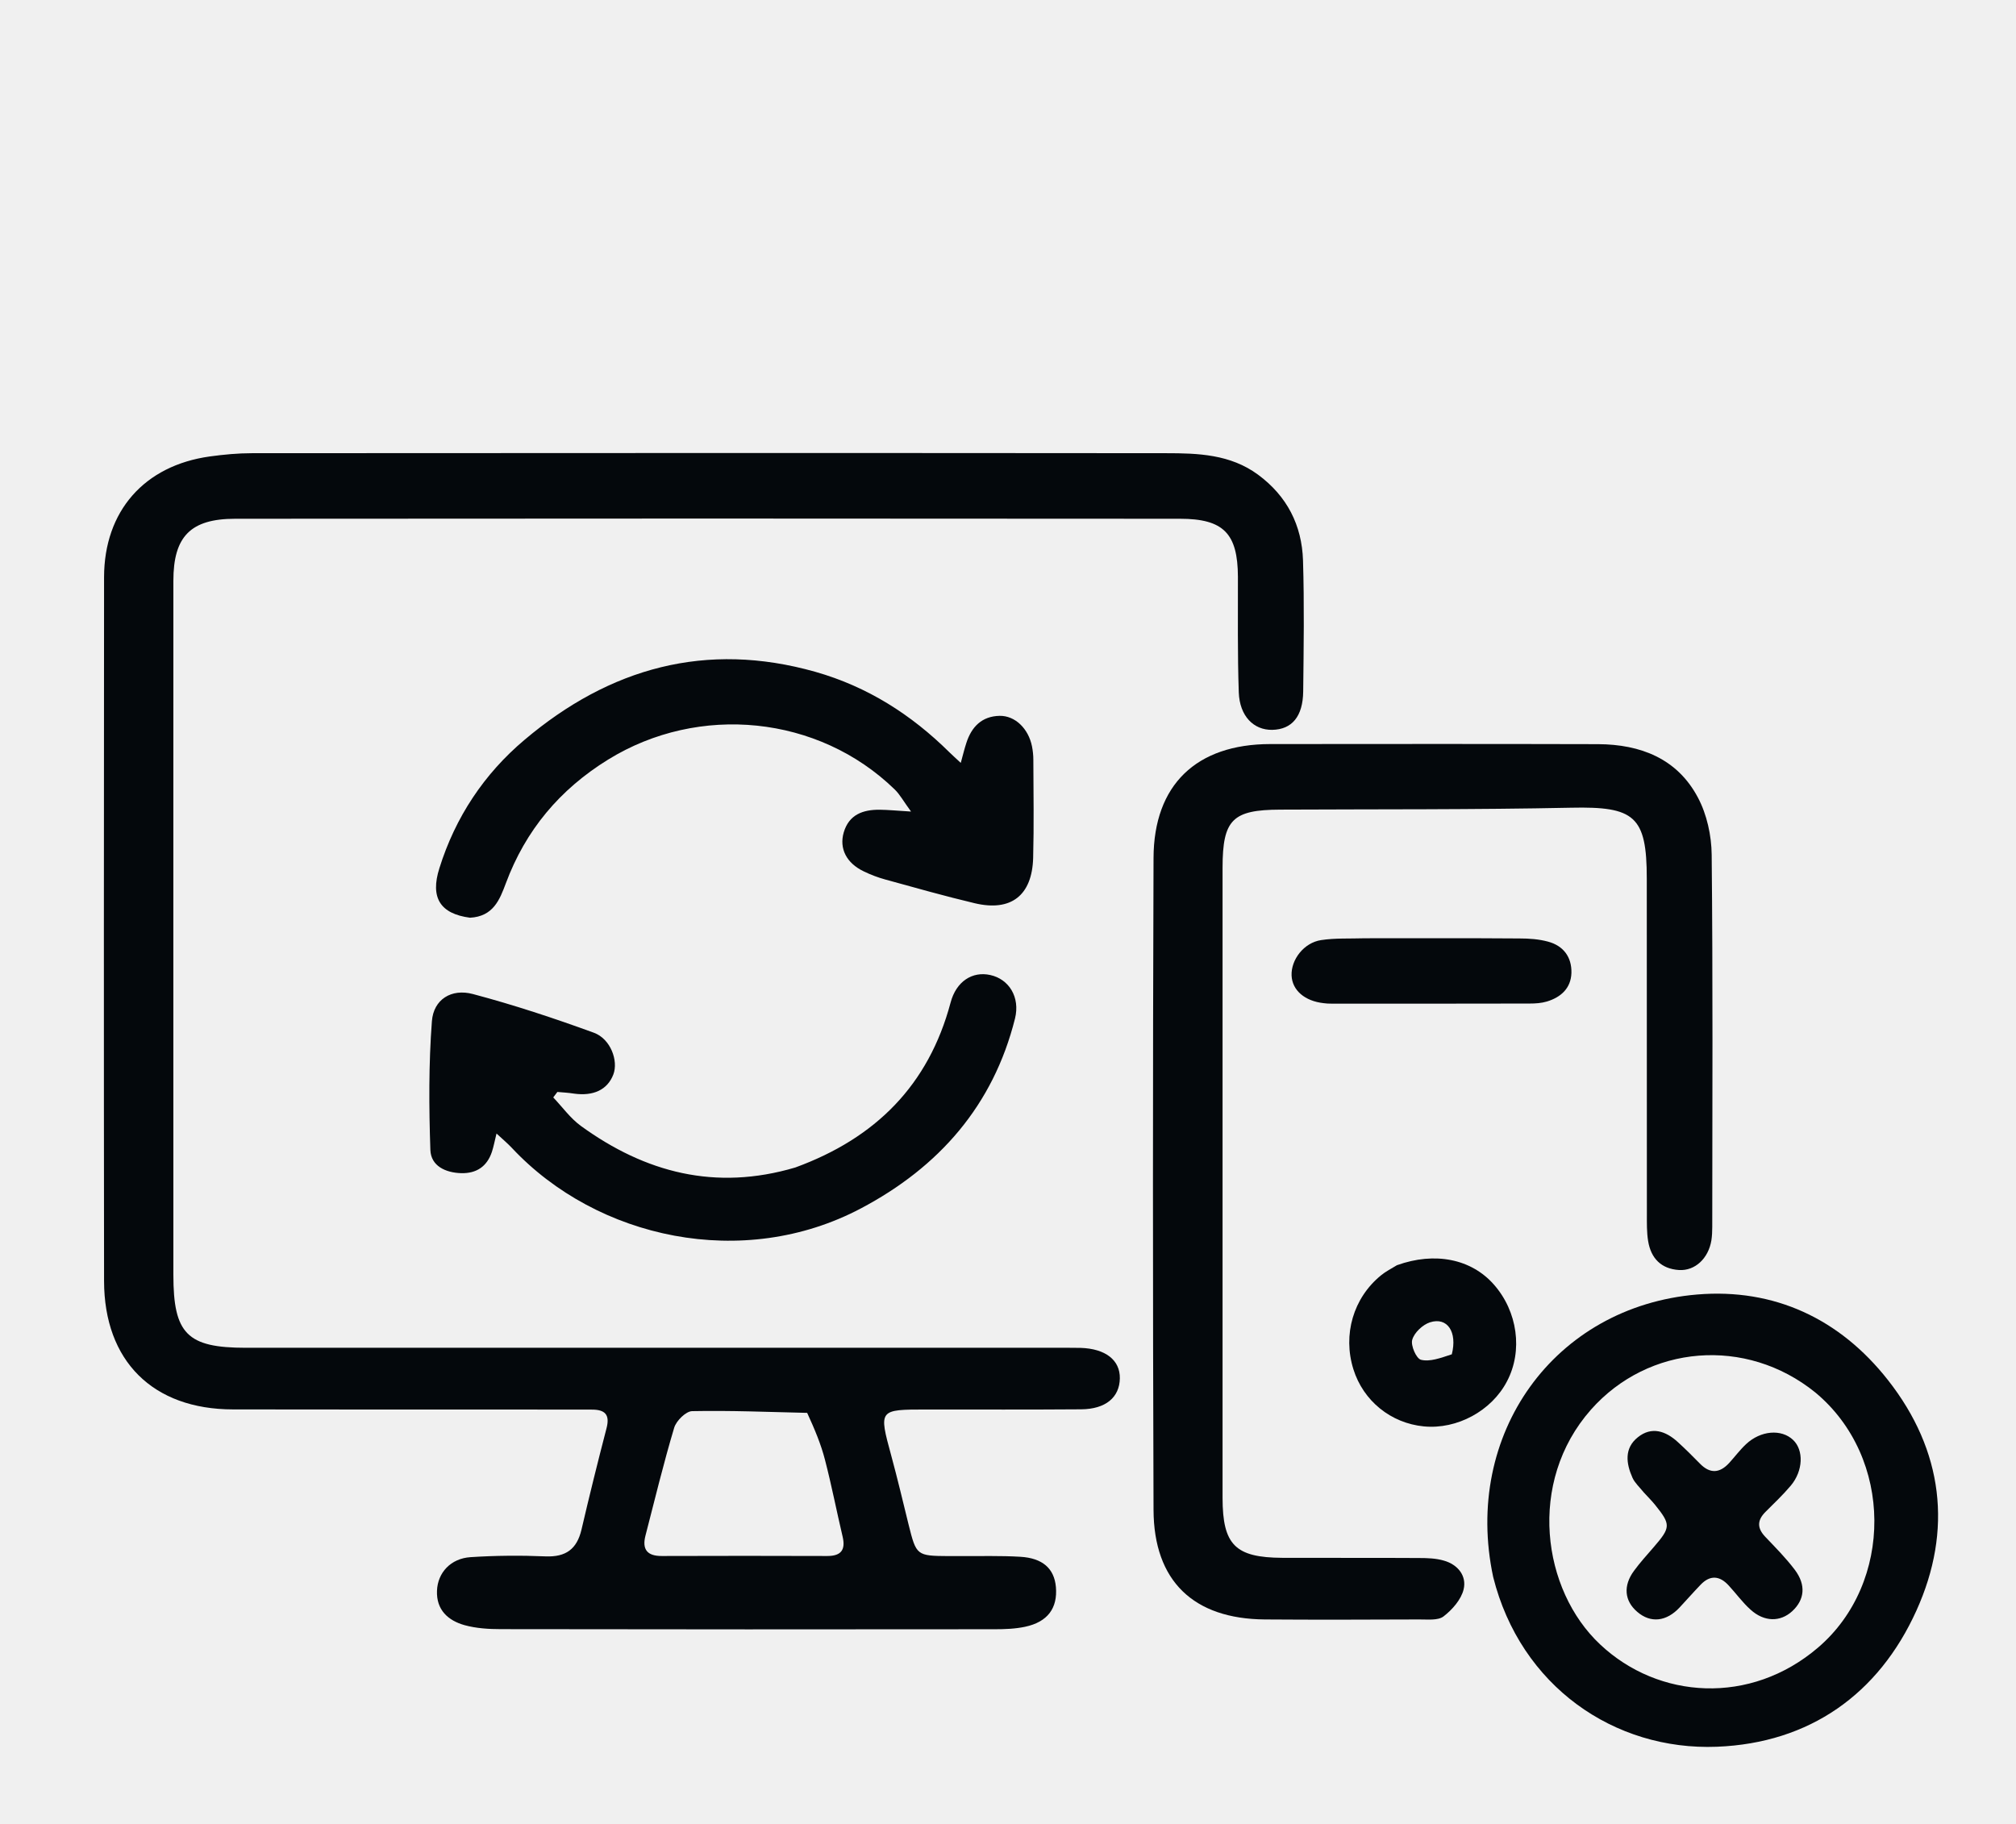
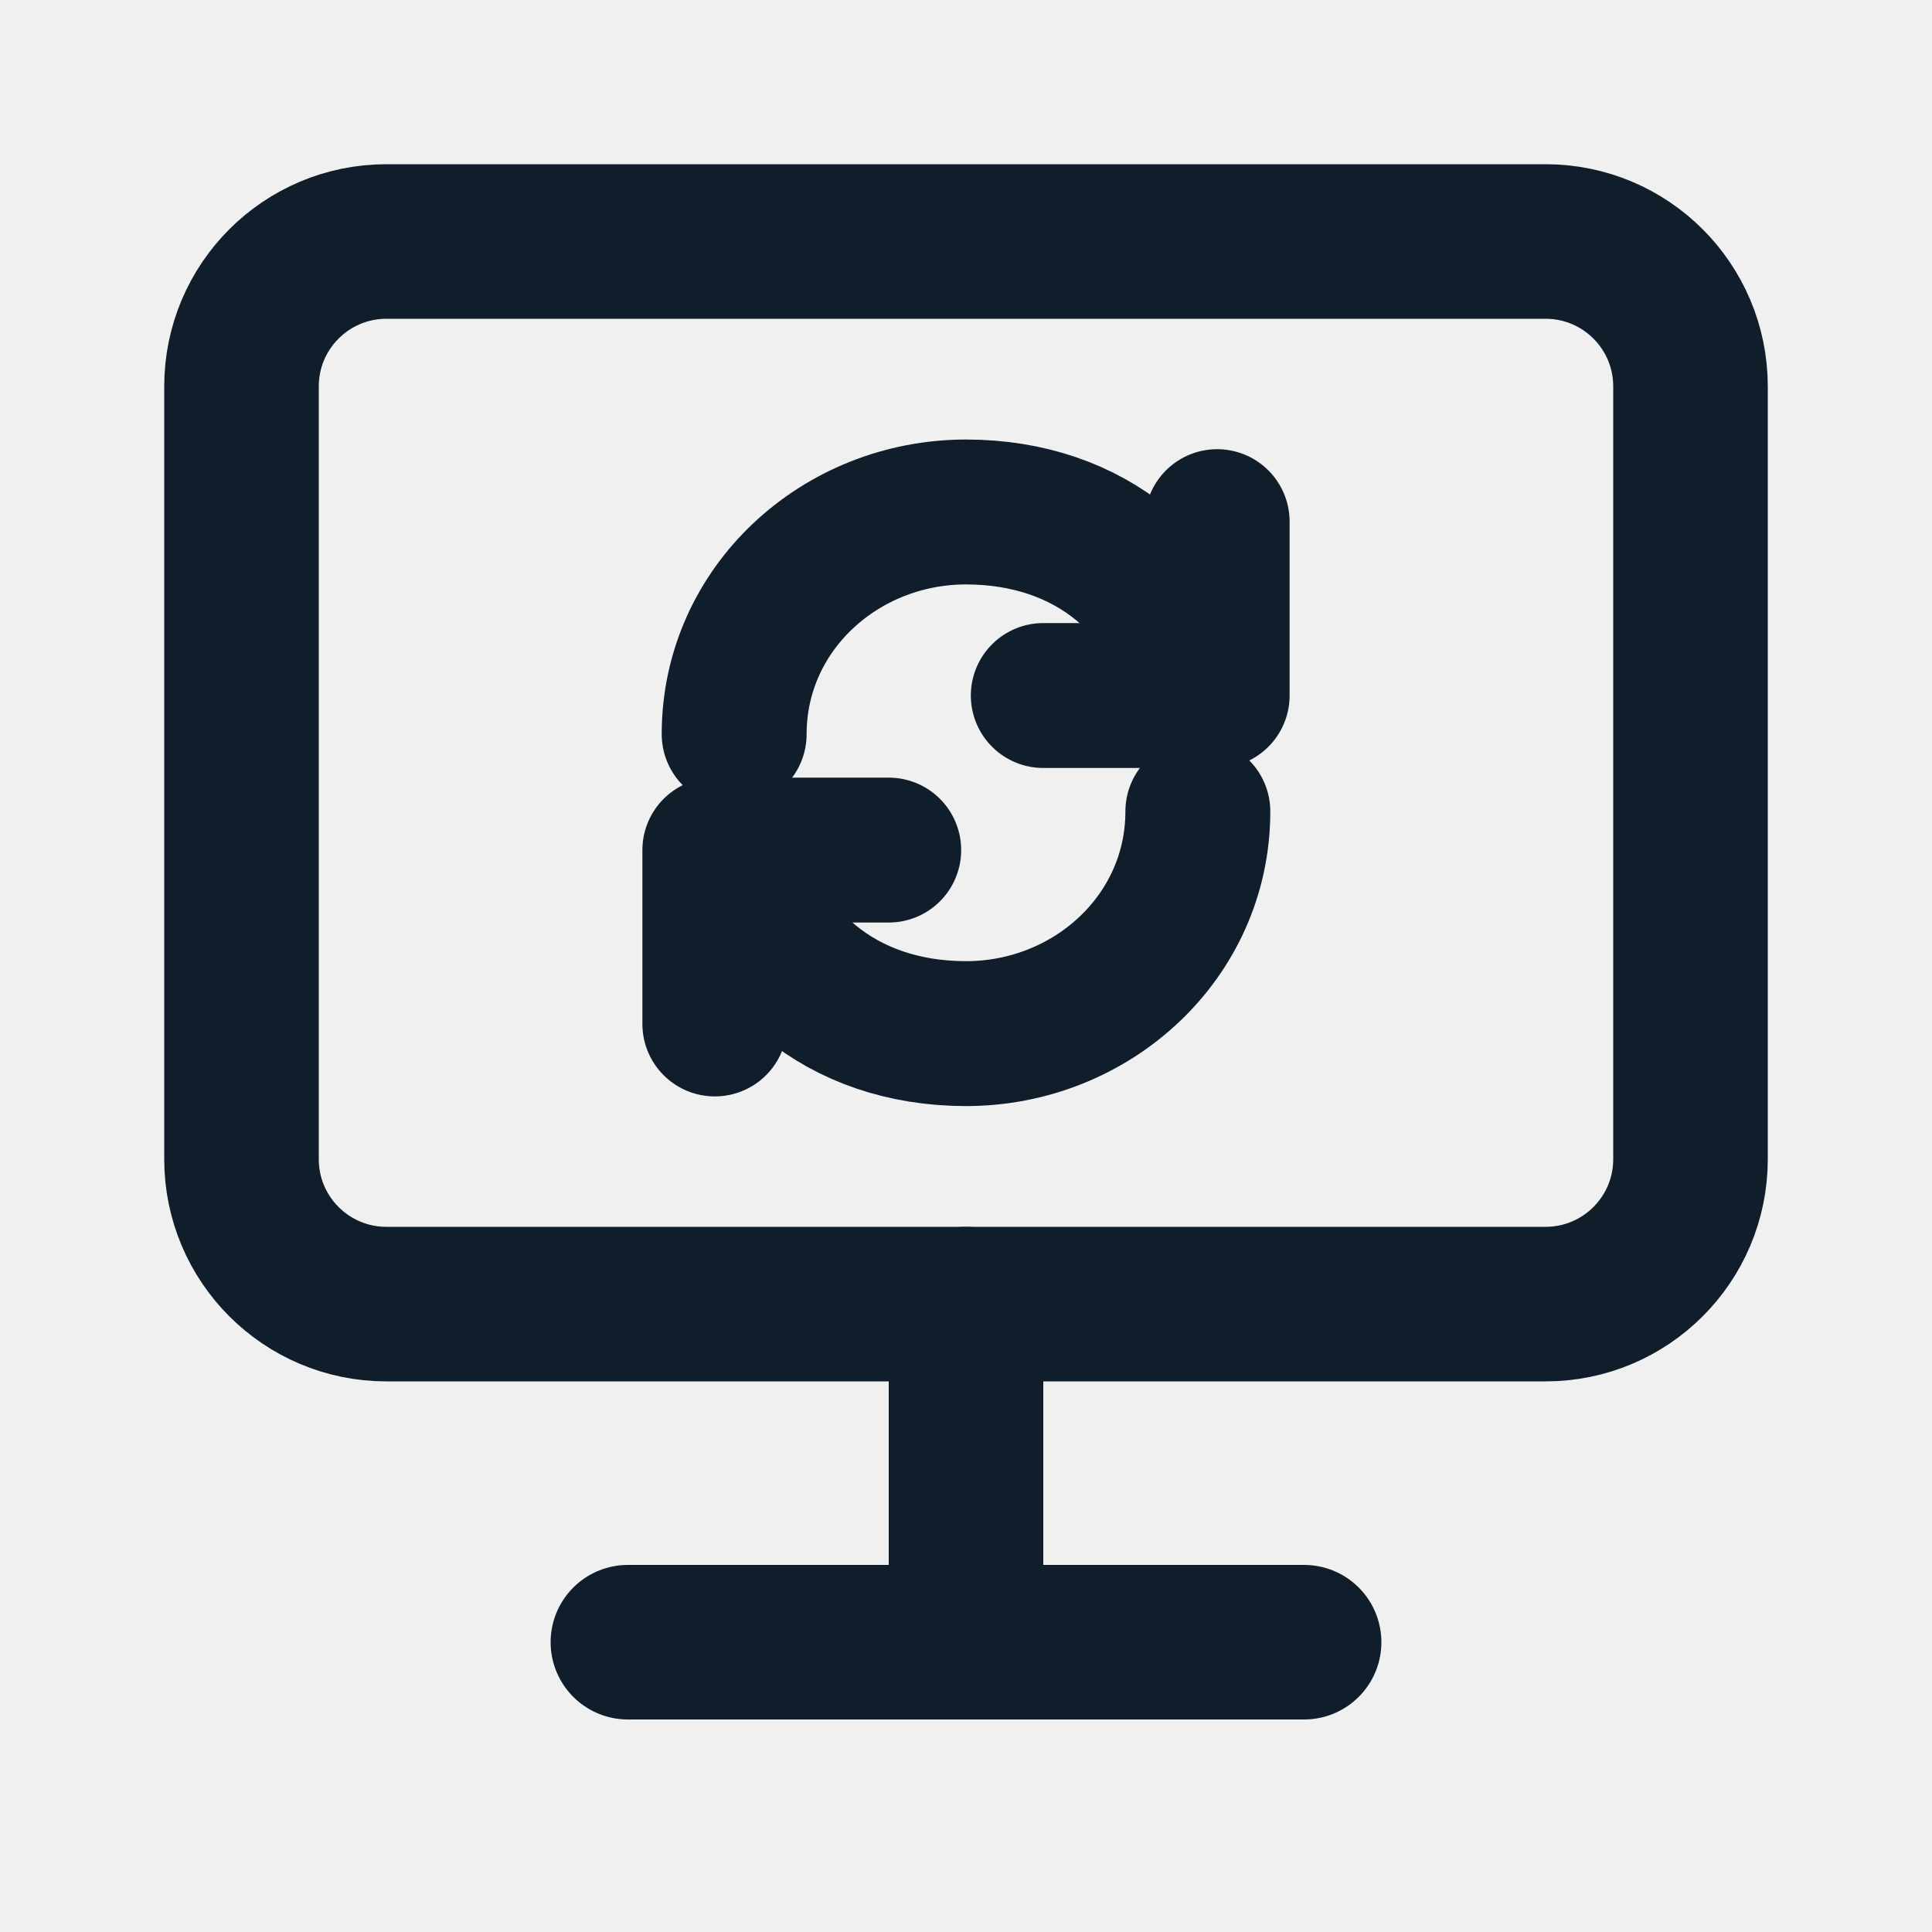
- <svg xmlns="http://www.w3.org/2000/svg" width="21" height="19" viewBox="0 0 21 19" fill="none">
-   <g clip-path="url(#clip0_2737_8653)">
-     <path d="M10.004 16.21C10.224 16.211 10.425 16.205 10.626 16.217C10.861 16.23 10.982 16.34 10.999 16.532C11.018 16.752 10.913 16.896 10.679 16.946C10.576 16.968 10.467 16.972 10.36 16.972C8.646 16.974 6.932 16.974 5.218 16.971C5.092 16.971 4.962 16.963 4.841 16.93C4.668 16.882 4.544 16.771 4.552 16.571C4.559 16.382 4.696 16.234 4.902 16.221C5.162 16.204 5.424 16.202 5.684 16.213C5.895 16.221 6.009 16.137 6.057 15.935C6.139 15.583 6.226 15.232 6.317 14.882C6.356 14.737 6.304 14.683 6.162 14.684C5.901 14.685 5.64 14.683 5.379 14.683C4.395 14.683 3.411 14.684 2.426 14.682C1.593 14.681 1.085 14.179 1.084 13.344C1.081 10.9 1.082 8.456 1.084 6.013C1.085 5.324 1.503 4.85 2.185 4.755C2.331 4.735 2.478 4.721 2.625 4.721C5.798 4.719 8.972 4.718 12.145 4.721C12.48 4.721 12.816 4.732 13.105 4.945C13.407 5.168 13.561 5.471 13.573 5.837C13.587 6.292 13.58 6.747 13.575 7.202C13.572 7.465 13.457 7.599 13.252 7.603C13.059 7.606 12.913 7.46 12.904 7.213C12.89 6.812 12.896 6.41 12.895 6.008C12.893 5.559 12.747 5.404 12.292 5.404C9.011 5.401 5.731 5.401 2.45 5.404C1.984 5.404 1.806 5.59 1.806 6.05C1.805 8.46 1.806 10.871 1.806 13.281C1.806 13.894 1.949 14.04 2.56 14.04C5.358 14.04 8.157 14.04 10.955 14.04C11.056 14.04 11.156 14.039 11.256 14.041C11.515 14.049 11.668 14.168 11.665 14.358C11.662 14.557 11.517 14.679 11.262 14.681C10.726 14.685 10.191 14.683 9.655 14.683C9.151 14.683 9.153 14.682 9.284 15.164C9.349 15.403 9.406 15.644 9.465 15.884C9.545 16.204 9.548 16.208 9.883 16.21C9.917 16.21 9.95 16.21 10.004 16.21ZM8.408 14.718C8.008 14.709 7.609 14.692 7.21 14.7C7.145 14.701 7.045 14.8 7.023 14.872C6.912 15.243 6.821 15.62 6.724 15.995C6.686 16.141 6.742 16.21 6.894 16.209C7.469 16.207 8.044 16.207 8.618 16.209C8.762 16.209 8.81 16.145 8.777 16.006C8.714 15.739 8.662 15.47 8.593 15.205C8.552 15.046 8.488 14.892 8.408 14.718Z" fill="#04080C" />
-     <path d="M12.735 11.126C12.735 12.632 12.735 14.119 12.735 15.605C12.736 16.093 12.867 16.225 13.356 16.228C13.831 16.23 14.306 16.227 14.782 16.23C14.868 16.23 14.958 16.233 15.04 16.257C15.186 16.298 15.28 16.416 15.246 16.557C15.22 16.664 15.127 16.769 15.036 16.839C14.977 16.883 14.868 16.869 14.782 16.87C14.246 16.872 13.711 16.874 13.175 16.87C12.433 16.864 12.019 16.471 12.016 15.729C12.008 13.466 12.008 11.203 12.016 8.939C12.018 8.174 12.464 7.752 13.231 7.751C14.369 7.75 15.507 7.749 16.646 7.752C17.089 7.754 17.472 7.902 17.687 8.309C17.78 8.484 17.828 8.704 17.83 8.904C17.843 10.196 17.837 11.489 17.836 12.781C17.836 12.828 17.834 12.875 17.827 12.921C17.796 13.109 17.657 13.24 17.49 13.23C17.303 13.218 17.197 13.107 17.168 12.928C17.153 12.836 17.155 12.741 17.155 12.647C17.154 11.482 17.155 10.317 17.154 9.152C17.154 8.5 17.025 8.4 16.367 8.414C15.357 8.435 14.346 8.429 13.335 8.434C12.839 8.436 12.736 8.537 12.735 9.037C12.735 9.726 12.735 10.416 12.735 11.126Z" fill="#04080C" />
-     <path d="M15.554 16.428C15.237 14.943 16.187 13.61 17.679 13.485C18.482 13.418 19.165 13.738 19.666 14.376C20.243 15.11 20.342 15.94 19.963 16.777C19.569 17.649 18.849 18.158 17.885 18.196C16.814 18.238 15.839 17.564 15.554 16.428ZM18.909 14.505C18.186 13.921 17.171 14.008 16.572 14.685C15.906 15.44 16.063 16.564 16.669 17.131C17.276 17.702 18.233 17.766 18.938 17.163C19.724 16.491 19.726 15.183 18.909 14.505Z" fill="#04080C" />
-     <path d="M4.896 9.56C4.584 9.519 4.48 9.35 4.577 9.044C4.743 8.513 5.043 8.061 5.465 7.706C6.35 6.958 7.355 6.676 8.495 6.999C9.036 7.153 9.493 7.444 9.89 7.837C9.922 7.868 9.955 7.898 10.008 7.947C10.031 7.863 10.046 7.801 10.066 7.74C10.12 7.571 10.228 7.461 10.412 7.457C10.574 7.454 10.713 7.59 10.75 7.775C10.759 7.821 10.764 7.868 10.764 7.915C10.765 8.256 10.771 8.597 10.762 8.937C10.751 9.329 10.531 9.499 10.153 9.409C9.841 9.335 9.531 9.247 9.222 9.162C9.145 9.141 9.069 9.112 8.997 9.077C8.817 8.991 8.74 8.839 8.789 8.671C8.844 8.485 8.989 8.434 9.163 8.435C9.252 8.436 9.34 8.445 9.49 8.454C9.409 8.343 9.373 8.275 9.32 8.224C8.526 7.452 7.283 7.327 6.334 7.913C5.831 8.224 5.475 8.648 5.269 9.202C5.205 9.373 5.138 9.547 4.896 9.56Z" fill="#04080C" />
-     <path d="M8.284 12.162C9.122 11.856 9.673 11.303 9.902 10.444C9.96 10.224 10.128 10.115 10.316 10.157C10.51 10.2 10.628 10.387 10.573 10.61C10.346 11.517 9.78 12.159 8.968 12.588C7.743 13.236 6.221 12.907 5.333 11.959C5.289 11.912 5.239 11.87 5.172 11.808C5.152 11.888 5.142 11.945 5.124 11.999C5.073 12.152 4.963 12.225 4.804 12.221C4.64 12.216 4.489 12.146 4.483 11.979C4.468 11.532 4.465 11.083 4.499 10.638C4.516 10.412 4.701 10.295 4.926 10.355C5.352 10.468 5.772 10.607 6.186 10.758C6.361 10.822 6.443 11.051 6.389 11.193C6.328 11.352 6.182 11.421 5.977 11.392C5.921 11.383 5.863 11.38 5.806 11.375C5.792 11.394 5.777 11.413 5.763 11.432C5.858 11.532 5.941 11.649 6.051 11.729C6.721 12.215 7.453 12.408 8.284 12.162Z" fill="#04080C" />
-     <path d="M14.551 13.18C14.948 13.037 15.326 13.115 15.56 13.38C15.809 13.661 15.865 14.072 15.698 14.389C15.538 14.697 15.178 14.892 14.833 14.859C14.488 14.826 14.201 14.593 14.098 14.264C13.985 13.903 14.097 13.52 14.386 13.285C14.432 13.247 14.487 13.219 14.551 13.18ZM15.123 14.108C15.182 13.877 15.078 13.716 14.895 13.775C14.819 13.8 14.732 13.882 14.711 13.956C14.693 14.015 14.753 14.153 14.802 14.165C14.895 14.188 15.004 14.147 15.123 14.108Z" fill="#04080C" />
-     <path d="M14.222 9.774C14.771 9.774 15.299 9.772 15.828 9.776C15.927 9.776 16.03 9.783 16.125 9.809C16.286 9.852 16.373 9.97 16.369 10.135C16.364 10.295 16.259 10.389 16.113 10.433C16.056 10.45 15.994 10.454 15.934 10.454C15.245 10.456 14.556 10.455 13.867 10.455C13.84 10.455 13.813 10.454 13.787 10.45C13.591 10.428 13.461 10.316 13.454 10.163C13.447 9.997 13.582 9.82 13.762 9.793C13.906 9.771 14.055 9.779 14.222 9.774Z" fill="#04080C" />
-     <path d="M9.541 8.508C9.542 8.508 9.539 8.508 9.541 8.508Z" fill="black" />
-     <path d="M5.684 11.321C5.684 11.323 5.683 11.319 5.684 11.321Z" fill="black" />
-     <path d="M17.123 15.547C17.076 15.489 17.029 15.447 17.005 15.394C16.938 15.244 16.918 15.086 17.061 14.972C17.204 14.857 17.35 14.906 17.476 15.021C17.555 15.093 17.631 15.168 17.706 15.245C17.812 15.355 17.914 15.348 18.014 15.238C18.072 15.174 18.125 15.103 18.188 15.044C18.34 14.901 18.557 14.884 18.678 15C18.79 15.106 18.784 15.321 18.654 15.476C18.573 15.572 18.48 15.66 18.39 15.75C18.302 15.838 18.303 15.92 18.389 16.01C18.495 16.121 18.604 16.231 18.696 16.353C18.815 16.511 18.798 16.665 18.669 16.784C18.545 16.898 18.377 16.897 18.235 16.768C18.151 16.693 18.084 16.599 18.007 16.516C17.913 16.413 17.813 16.405 17.714 16.509C17.64 16.586 17.57 16.666 17.497 16.744C17.359 16.893 17.194 16.911 17.055 16.791C16.921 16.677 16.906 16.519 17.021 16.363C17.084 16.277 17.156 16.198 17.226 16.117C17.404 15.911 17.406 15.882 17.241 15.677C17.207 15.635 17.169 15.597 17.123 15.547Z" fill="#04080C" />
-   </g>
-   <defs>
-     <clipPath id="clip0_2737_8653">
-       <rect width="20.744" height="18.814" fill="white" />
-     </clipPath>
-   </defs>
+ <svg xmlns="http://www.w3.org/2000/svg" width="20" height="20" viewBox="0 0 20 20" fill="none">
+   <rect x="2.5" y="2.5" width="15" height="11" rx="1.5" stroke="#101E2C" stroke-width="1.6" stroke-linecap="round" stroke-linejoin="round" />
+   <path d="M10 13.5V17M6.5 17H13.5" stroke="#101E2C" stroke-width="1.6" stroke-linecap="round" stroke-linejoin="round" />
+   <path d="M7.6 7.6C7.6 6.3 8.7 5.3 10 5.3C11.3 5.3 12.2 6.1 12.4 7.2" stroke="#101E2C" stroke-width="1.5" stroke-linecap="round" stroke-linejoin="round" />
+   <path d="M10.8 7.2H12.6V5.4" stroke="#101E2C" stroke-width="1.5" stroke-linecap="round" stroke-linejoin="round" />
+   <path d="M12.4 8.4C12.4 9.7 11.3 10.7 10 10.7C8.7 10.7 7.8 9.9 7.6 8.8" stroke="#101E2C" stroke-width="1.5" stroke-linecap="round" stroke-linejoin="round" />
+   <path d="M9.2 8.8H7.4V10.6" stroke="#101E2C" stroke-width="1.5" stroke-linecap="round" stroke-linejoin="round" />
</svg>
